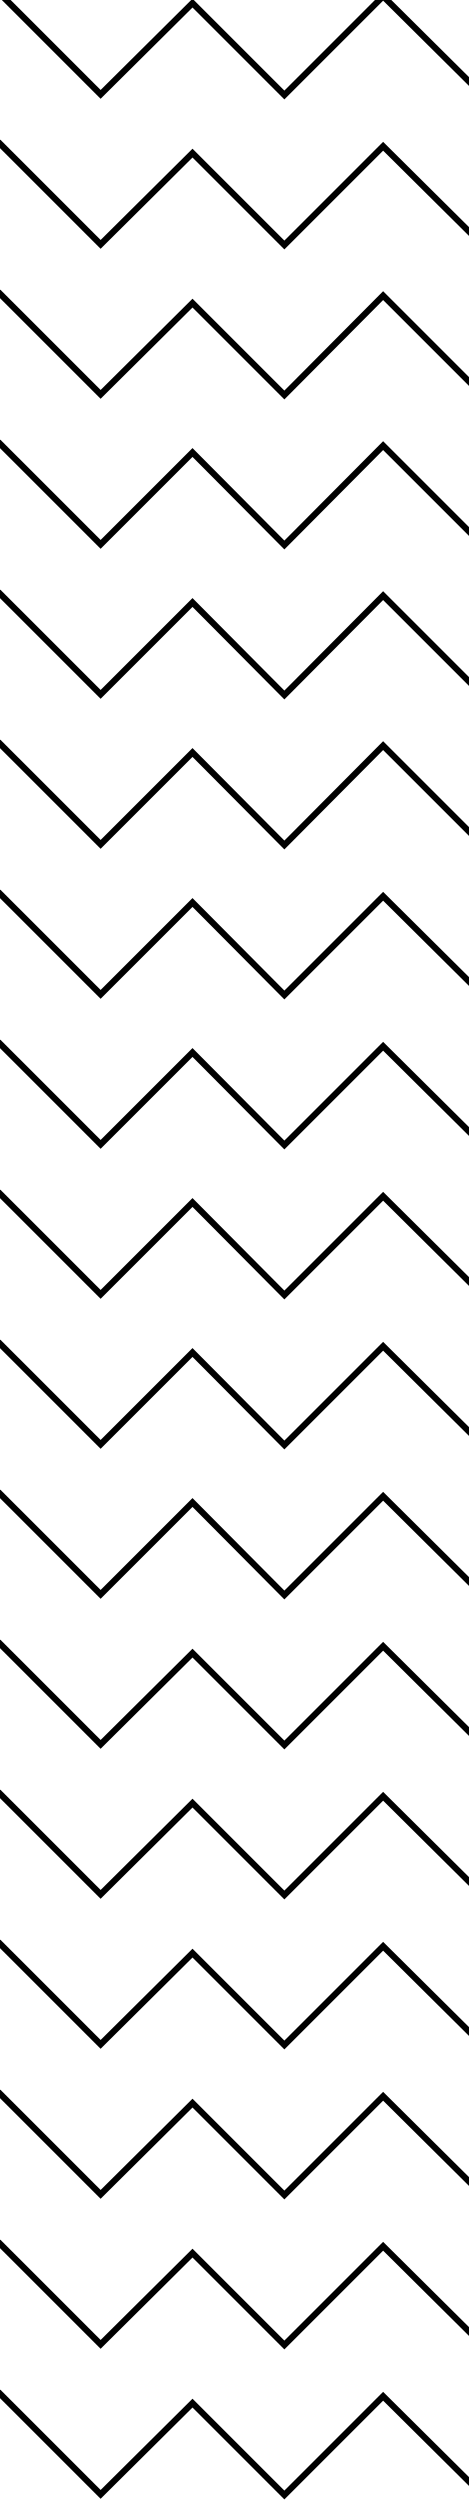
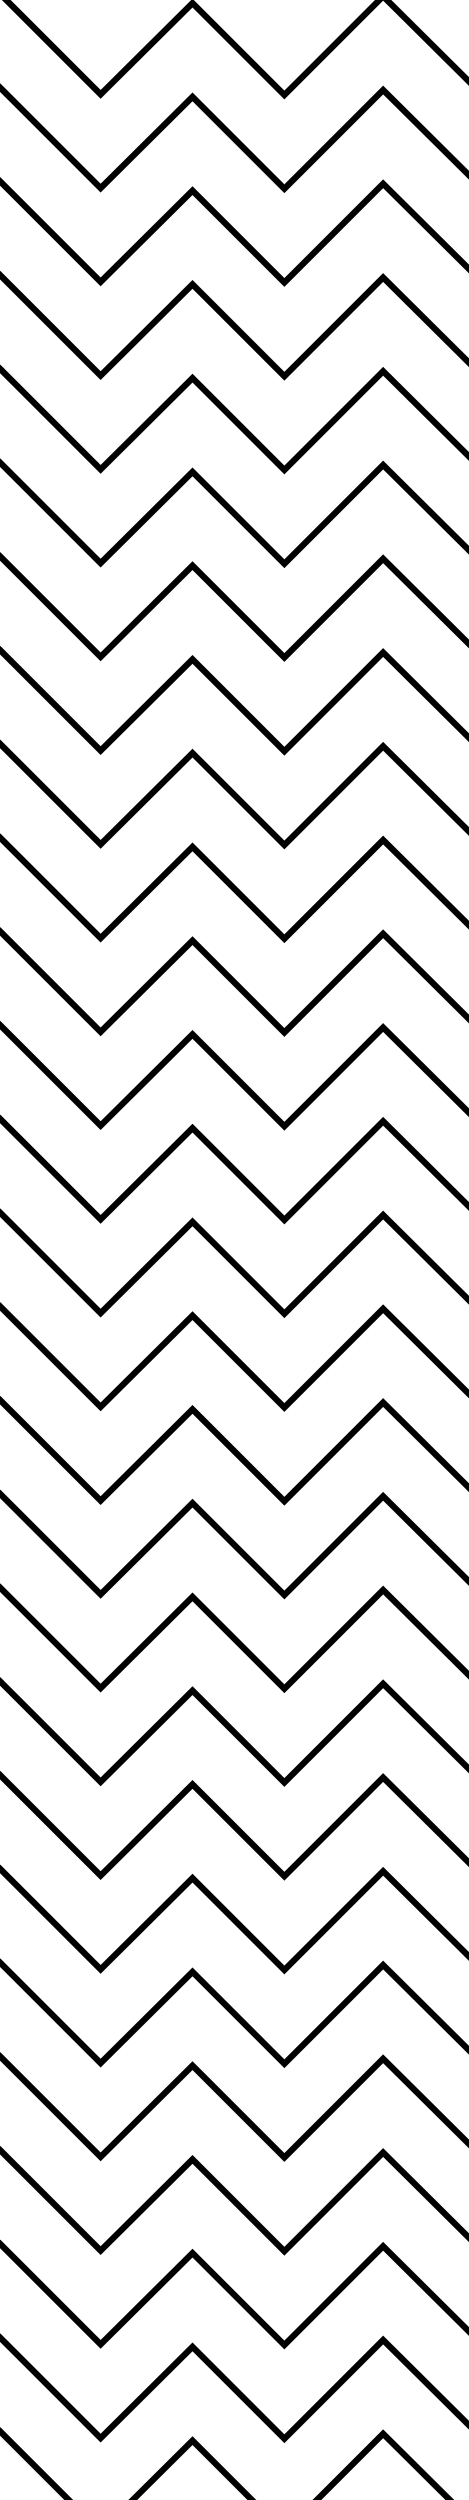
<svg xmlns="http://www.w3.org/2000/svg" version="1.1" id="Layer_1" x="0px" y="0px" viewBox="0 0 75 400" style="enable-background:new 0 0 75 400;" xml:space="preserve">
  <style type="text/css">
	.st0{fill:none;stroke:#000000;stroke-miterlimit:10;}
</style>
  <g>
    <g>
-       <polyline class="st0" points="-0.3,574.7 16.1,591.1 30.8,576.5 45.5,591.2 61.3,575.3 75.2,589.2 77.8,591.8 92.6,576.9     106.4,590.8 120.6,576.6 134.1,590.1   " />
+       <g>
+         <polyline class="st0" points="-0.3,388.7 16.1,405.1 30.8,390.5 45.5,405.2 61.3,389.4 75.2,403.2 77.8,405.8 92.6,390.9      106.4,404.8 120.6,390.6 134.1,404.1    " />
+       </g>
    </g>
    <g>
-       <polyline class="st0" points="-0.3,550.7 16.1,567.1 30.8,552.5 45.5,567.2 61.3,551.3 75.2,565.2 77.8,567.8 92.6,552.9     106.4,566.8 120.6,552.6 134.1,566.1   " />
+       <g>
+         <polyline class="st0" points="-0.3,373.7 16.1,390.1 30.8,375.5 45.5,390.2 61.3,374.4 75.2,388.2 77.8,390.8 92.6,375.9      106.4,389.8 120.6,375.6 134.1,389.1    " />
+       </g>
    </g>
    <g>
-       <polyline class="st0" points="-0.3,526.7 16.1,543.1 30.8,528.5 45.5,543.2 61.3,527.3 75.2,541.2 77.8,543.8 92.6,528.9     106.4,542.8 120.6,528.6 134.1,542.1   " />
+       <g>
+         <polyline class="st0" points="-0.3,358.7 16.1,375.1 30.8,360.5 45.5,375.2 61.3,359.4 75.2,373.2 77.8,375.8 92.6,360.9      106.4,374.8 120.6,360.6 134.1,374.1    " />
+       </g>
    </g>
    <g>
-       <polyline class="st0" points="-0.3,502.7 16.1,519.1 30.8,504.5 45.5,519.2 61.3,503.4 75.2,517.2 77.8,519.8 92.6,504.9     106.4,518.8 120.6,504.6 134.1,518.1   " />
+       <g>
+         <polyline class="st0" points="-0.3,343.7 16.1,360.1 30.8,345.5 45.5,360.2 61.3,344.4 75.2,358.2 77.8,360.8 92.6,345.9      106.4,359.8 120.6,345.6 134.1,359.1    " />
+       </g>
    </g>
    <g>
-       <polyline class="st0" points="-0.3,478.7 16.1,495.1 30.8,480.5 45.5,495.2 61.3,479.4 75.2,493.2 77.8,495.8 92.6,480.9     106.4,494.8 120.6,480.6 134.1,494.1   " />
+       <g>
+         <polyline class="st0" points="-0.3,328.7 16.1,345.1 30.8,330.5 45.5,345.2 61.3,329.4 75.2,343.2 77.8,345.8 92.6,330.9      106.4,344.8 120.6,330.6 134.1,344.1    " />
+       </g>
    </g>
    <g>
-       <polyline class="st0" points="-0.3,454.7 16.1,471.1 30.8,456.5 45.5,471.2 61.3,455.4 75.2,469.2 77.8,471.8 92.6,456.9     106.4,470.8 120.6,456.6 134.1,470.1   " />
+       <g>
+         <polyline class="st0" points="-0.3,313.7 16.1,330.1 30.8,315.5 45.5,330.2 61.3,314.4 75.2,328.2 77.8,330.8 92.6,315.9      106.4,329.8 120.6,315.6 134.1,329.1    " />
+       </g>
    </g>
    <g>
-       <polyline class="st0" points="-0.3,430.7 16.1,447.1 30.8,432.5 45.5,447.2 61.3,431.4 75.2,445.2 77.8,447.8 92.6,432.9     106.4,446.8 120.6,432.6 134.1,446.1   " />
+       <g>
+         <polyline class="st0" points="-0.3,298.7 16.1,315.1 30.8,300.5 45.5,315.2 61.3,299.4 75.2,313.2 77.8,315.8 92.6,300.9      106.4,314.8 120.6,300.6 134.1,314.1    " />
+       </g>
    </g>
    <g>
-       <polyline class="st0" points="-0.3,406.7 16.1,423.1 30.8,408.5 45.5,423.2 61.3,407.4 75.2,421.2 77.8,423.8 92.6,408.9     106.4,422.8 120.6,408.6 134.1,422.1   " />
+       <g>
+         <polyline class="st0" points="-0.3,283.7 16.1,300.1 30.8,285.5 45.5,300.2 61.3,284.4 75.2,298.2 77.8,300.8 92.6,285.9      106.4,299.8 120.6,285.6 134.1,299.1    " />
+       </g>
    </g>
    <g>
-       <polyline class="st0" points="-0.3,382.7 16.1,399.1 30.8,384.5 45.5,399.2 61.3,383.4 75.2,397.2 77.8,399.8 92.6,384.9     106.4,398.8 120.6,384.6 134.1,398.1   " />
+       <g>
+         <polyline class="st0" points="-0.3,268.7 16.1,285.1 30.8,270.5 45.5,285.2 61.3,269.4 75.2,283.2 77.8,285.8 92.6,270.9      106.4,284.8 120.6,270.6 134.1,284.1    " />
+       </g>
    </g>
    <g>
-       <polyline class="st0" points="-0.3,358.7 16.1,375.1 30.8,360.5 45.5,375.2 61.3,359.4 75.2,373.2 77.8,375.8 92.6,360.9     106.4,374.8 120.6,360.6 134.1,374.1   " />
+       <g>
+         <polyline class="st0" points="-0.3,253.7 16.1,270.1 30.8,255.5 45.5,270.2 61.3,254.4 75.2,268.2 77.8,270.8 92.6,255.9      106.4,269.8 120.6,255.6 134.1,269.1    " />
+       </g>
    </g>
    <g>
-       <polyline class="st0" points="-0.3,334.7 16.1,351.1 30.8,336.5 45.5,351.2 61.3,335.4 75.2,349.2 77.8,351.8 92.6,336.9     106.4,350.8 120.6,336.6 134.1,350.1   " />
+       <g>
+         <polyline class="st0" points="-0.3,238.7 16.1,255.1 30.8,240.5 45.5,255.2 61.3,239.4 75.2,253.2 77.8,255.8 92.6,240.9      106.4,254.8 120.6,240.6 134.1,254.1    " />
+       </g>
    </g>
    <g>
-       <polyline class="st0" points="-0.3,310.7 16.1,327.1 30.8,312.5 45.5,327.2 61.3,311.4 75.2,325.2 77.8,327.8 92.6,312.9     106.4,326.8 120.6,312.6 134.1,326.1   " />
+       <g>
+         <polyline class="st0" points="-0.3,223.7 16.1,240.1 30.8,225.5 45.5,240.2 61.3,224.4 75.2,238.2 77.8,240.8 92.6,225.9      106.4,239.8 120.6,225.6 134.1,239.1    " />
+       </g>
    </g>
    <g>
-       <polyline class="st0" points="-0.3,286.7 16.1,303.1 30.8,288.5 45.5,303.2 61.3,287.4 75.2,301.2 77.8,303.8 92.6,288.9     106.4,302.8 120.6,288.6 134.1,302.1   " />
+       <g>
+         <polyline class="st0" points="-0.3,208.7 16.1,225.1 30.8,210.5 45.5,225.2 61.3,209.4 75.2,223.2 77.8,225.8 92.6,210.9      106.4,224.8 120.6,210.6 134.1,224.1    " />
+       </g>
    </g>
    <g>
-       <polyline class="st0" points="-0.3,262.7 16.1,279.1 30.8,264.5 45.5,279.2 61.3,263.4 75.2,277.2 77.8,279.8 92.6,264.9     106.4,278.8 120.6,264.6 134.1,278.1   " />
+       <g>
+         <polyline class="st0" points="-0.3,193.7 16.1,210.1 30.8,195.5 45.5,210.2 61.3,194.4 75.2,208.2 77.8,210.8 92.6,195.9      106.4,209.8 120.6,195.6 134.1,209.1    " />
+       </g>
    </g>
    <g>
-       <polyline class="st0" points="-0.3,238.7 16.1,255.1 30.8,240.4 45.5,255.2 61.3,239.4 75.2,253.2 77.8,255.8 92.6,240.9     106.4,254.8 120.6,240.6 134.1,254.1   " />
+       <g>
+         <polyline class="st0" points="-0.3,178.7 16.1,195.1 30.8,180.5 45.5,195.2 61.3,179.4 75.2,193.2 77.8,195.8 92.6,180.9      106.4,194.8 120.6,180.6 134.1,194.1    " />
+       </g>
    </g>
    <g>
-       <polyline class="st0" points="-0.3,214.7 16.1,231.1 30.8,216.4 45.5,231.2 61.3,215.4 75.2,229.2 77.8,231.8 92.6,216.9     106.4,230.8 120.6,216.6 134.1,230.1   " />
+       <g>
+         <polyline class="st0" points="-0.3,163.7 16.1,180.1 30.8,165.5 45.5,180.2 61.3,164.4 75.2,178.2 77.8,180.8 92.6,165.9      106.4,179.8 120.6,165.6 134.1,179.1    " />
+       </g>
    </g>
    <g>
-       <polyline class="st0" points="-0.3,190.7 16.1,207.1 30.8,192.4 45.5,207.2 61.3,191.4 75.2,205.2 77.8,207.8 92.6,192.9     106.4,206.8 120.6,192.6 134.1,206.1   " />
+       <g>
+         <polyline class="st0" points="-0.3,148.7 16.1,165.1 30.8,150.5 45.5,165.2 61.3,149.4 75.2,163.2 77.8,165.8 92.6,150.9      106.4,164.8 120.6,150.6 134.1,164.1    " />
+       </g>
    </g>
    <g>
-       <polyline class="st0" points="-0.3,166.7 16.1,183.1 30.8,168.4 45.5,183.2 61.3,167.4 75.2,181.2 77.8,183.8 92.6,168.9     106.4,182.8 120.6,168.6 134.1,182.1   " />
+       <g>
+         <polyline class="st0" points="-0.3,133.7 16.1,150.1 30.8,135.5 45.5,150.2 61.3,134.4 75.2,148.2 77.8,150.8 92.6,135.9      106.4,149.8 120.6,135.6 134.1,149.1    " />
+       </g>
    </g>
    <g>
-       <polyline class="st0" points="-0.3,142.7 16.1,159.1 30.8,144.4 45.5,159.2 61.3,143.4 75.2,157.2 77.8,159.8 92.6,144.9     106.4,158.8 120.6,144.6 134.1,158.1   " />
+       <g>
+         <polyline class="st0" points="-0.3,118.7 16.1,135.1 30.8,120.5 45.5,135.2 61.3,119.4 75.2,133.2 77.8,135.8 92.6,120.9      106.4,134.8 120.6,120.6 134.1,134.1    " />
+       </g>
    </g>
    <g>
-       <polyline class="st0" points="-0.3,118.7 16.1,135.1 30.8,120.4 45.5,135.2 61.3,119.3 75.2,133.2 77.8,135.8 92.6,120.9     106.4,134.8 120.6,120.6 134.1,134.1   " />
+       <g>
+         <polyline class="st0" points="-0.3,103.7 16.1,120.1 30.8,105.5 45.5,120.2 61.3,104.4 75.2,118.2 77.8,120.8 92.6,105.9      106.4,119.8 120.6,105.6 134.1,119.1    " />
+       </g>
    </g>
    <g>
-       <polyline class="st0" points="-0.3,94.7 16.1,111.1 30.8,96.4 45.5,111.2 61.3,95.3 75.2,109.2 77.8,111.8 92.6,96.9 106.4,110.8     120.6,96.6 134.1,110.1   " />
+       <g>
+         <polyline class="st0" points="-0.3,88.7 16.1,105.1 30.8,90.5 45.5,105.2 61.3,89.4 75.2,103.2 77.8,105.8 92.6,90.9      106.4,104.8 120.6,90.6 134.1,104.1    " />
+       </g>
    </g>
    <g>
-       <polyline class="st0" points="-0.3,70.7 16.1,87.1 30.8,72.4 45.5,87.2 61.3,71.3 75.2,85.2 77.8,87.8 92.6,72.9 106.4,86.8     120.6,72.6 134.1,86.1   " />
+       <g>
+         <polyline class="st0" points="-0.3,73.7 16.1,90.1 30.8,75.5 45.5,90.2 61.3,74.4 75.2,88.2 77.8,90.8 92.6,75.9 106.4,89.8      120.6,75.6 134.1,89.1    " />
+       </g>
    </g>
    <g>
-       <polyline class="st0" points="-0.3,46.7 16.1,63.1 30.8,48.5 45.5,63.2 61.3,47.3 75.2,61.2 77.8,63.8 92.6,48.9 106.4,62.8     120.6,48.6 134.1,62.1   " />
+       <g>
+         <polyline class="st0" points="-0.3,58.7 16.1,75.1 30.8,60.5 45.5,75.2 61.3,59.4 75.2,73.2 77.8,75.8 92.6,60.9 106.4,74.8      120.6,60.6 134.1,74.1    " />
+       </g>
    </g>
    <g>
-       <polyline class="st0" points="-0.3,22.7 16.1,39.1 30.8,24.5 45.5,39.2 61.3,23.4 75.2,37.2 77.8,39.8 92.6,24.9 106.4,38.8     120.6,24.6 134.1,38.1   " />
+       <g>
+         <polyline class="st0" points="-0.3,43.7 16.1,60.1 30.8,45.5 45.5,60.2 61.3,44.4 75.2,58.2 77.8,60.8 92.6,45.9 106.4,59.8      120.6,45.6 134.1,59.1    " />
+       </g>
    </g>
    <g>
-       <polyline class="st0" points="-0.3,-1.3 16.1,15.1 30.8,0.5 45.5,15.2 61.3,-0.6 75.2,13.2 77.8,15.8 92.6,0.9 106.4,14.8     120.6,0.6 134.1,14.1   " />
+       <g>
+         <polyline class="st0" points="-0.3,28.7 16.1,45.1 30.8,30.5 45.5,45.2 61.3,29.4 75.2,43.2 77.8,45.8 92.6,30.9 106.4,44.8      120.6,30.6 134.1,44.1    " />
+       </g>
+     </g>
+     <g>
+       <g>
+         <polyline class="st0" points="-0.3,13.7 16.1,30.1 30.8,15.5 45.5,30.2 61.3,14.4 75.2,28.2 77.8,30.8 92.6,15.9 106.4,29.8      120.6,15.6 134.1,29.1    " />
+       </g>
+     </g>
+     <g>
+       <g>
+         <polyline class="st0" points="-0.3,-1.3 16.1,15.1 30.8,0.5 45.5,15.2 61.3,-0.6 75.2,13.2 77.8,15.8 92.6,0.9 106.4,14.8      120.6,0.6 134.1,14.1    " />
+       </g>
    </g>
  </g>
</svg>
